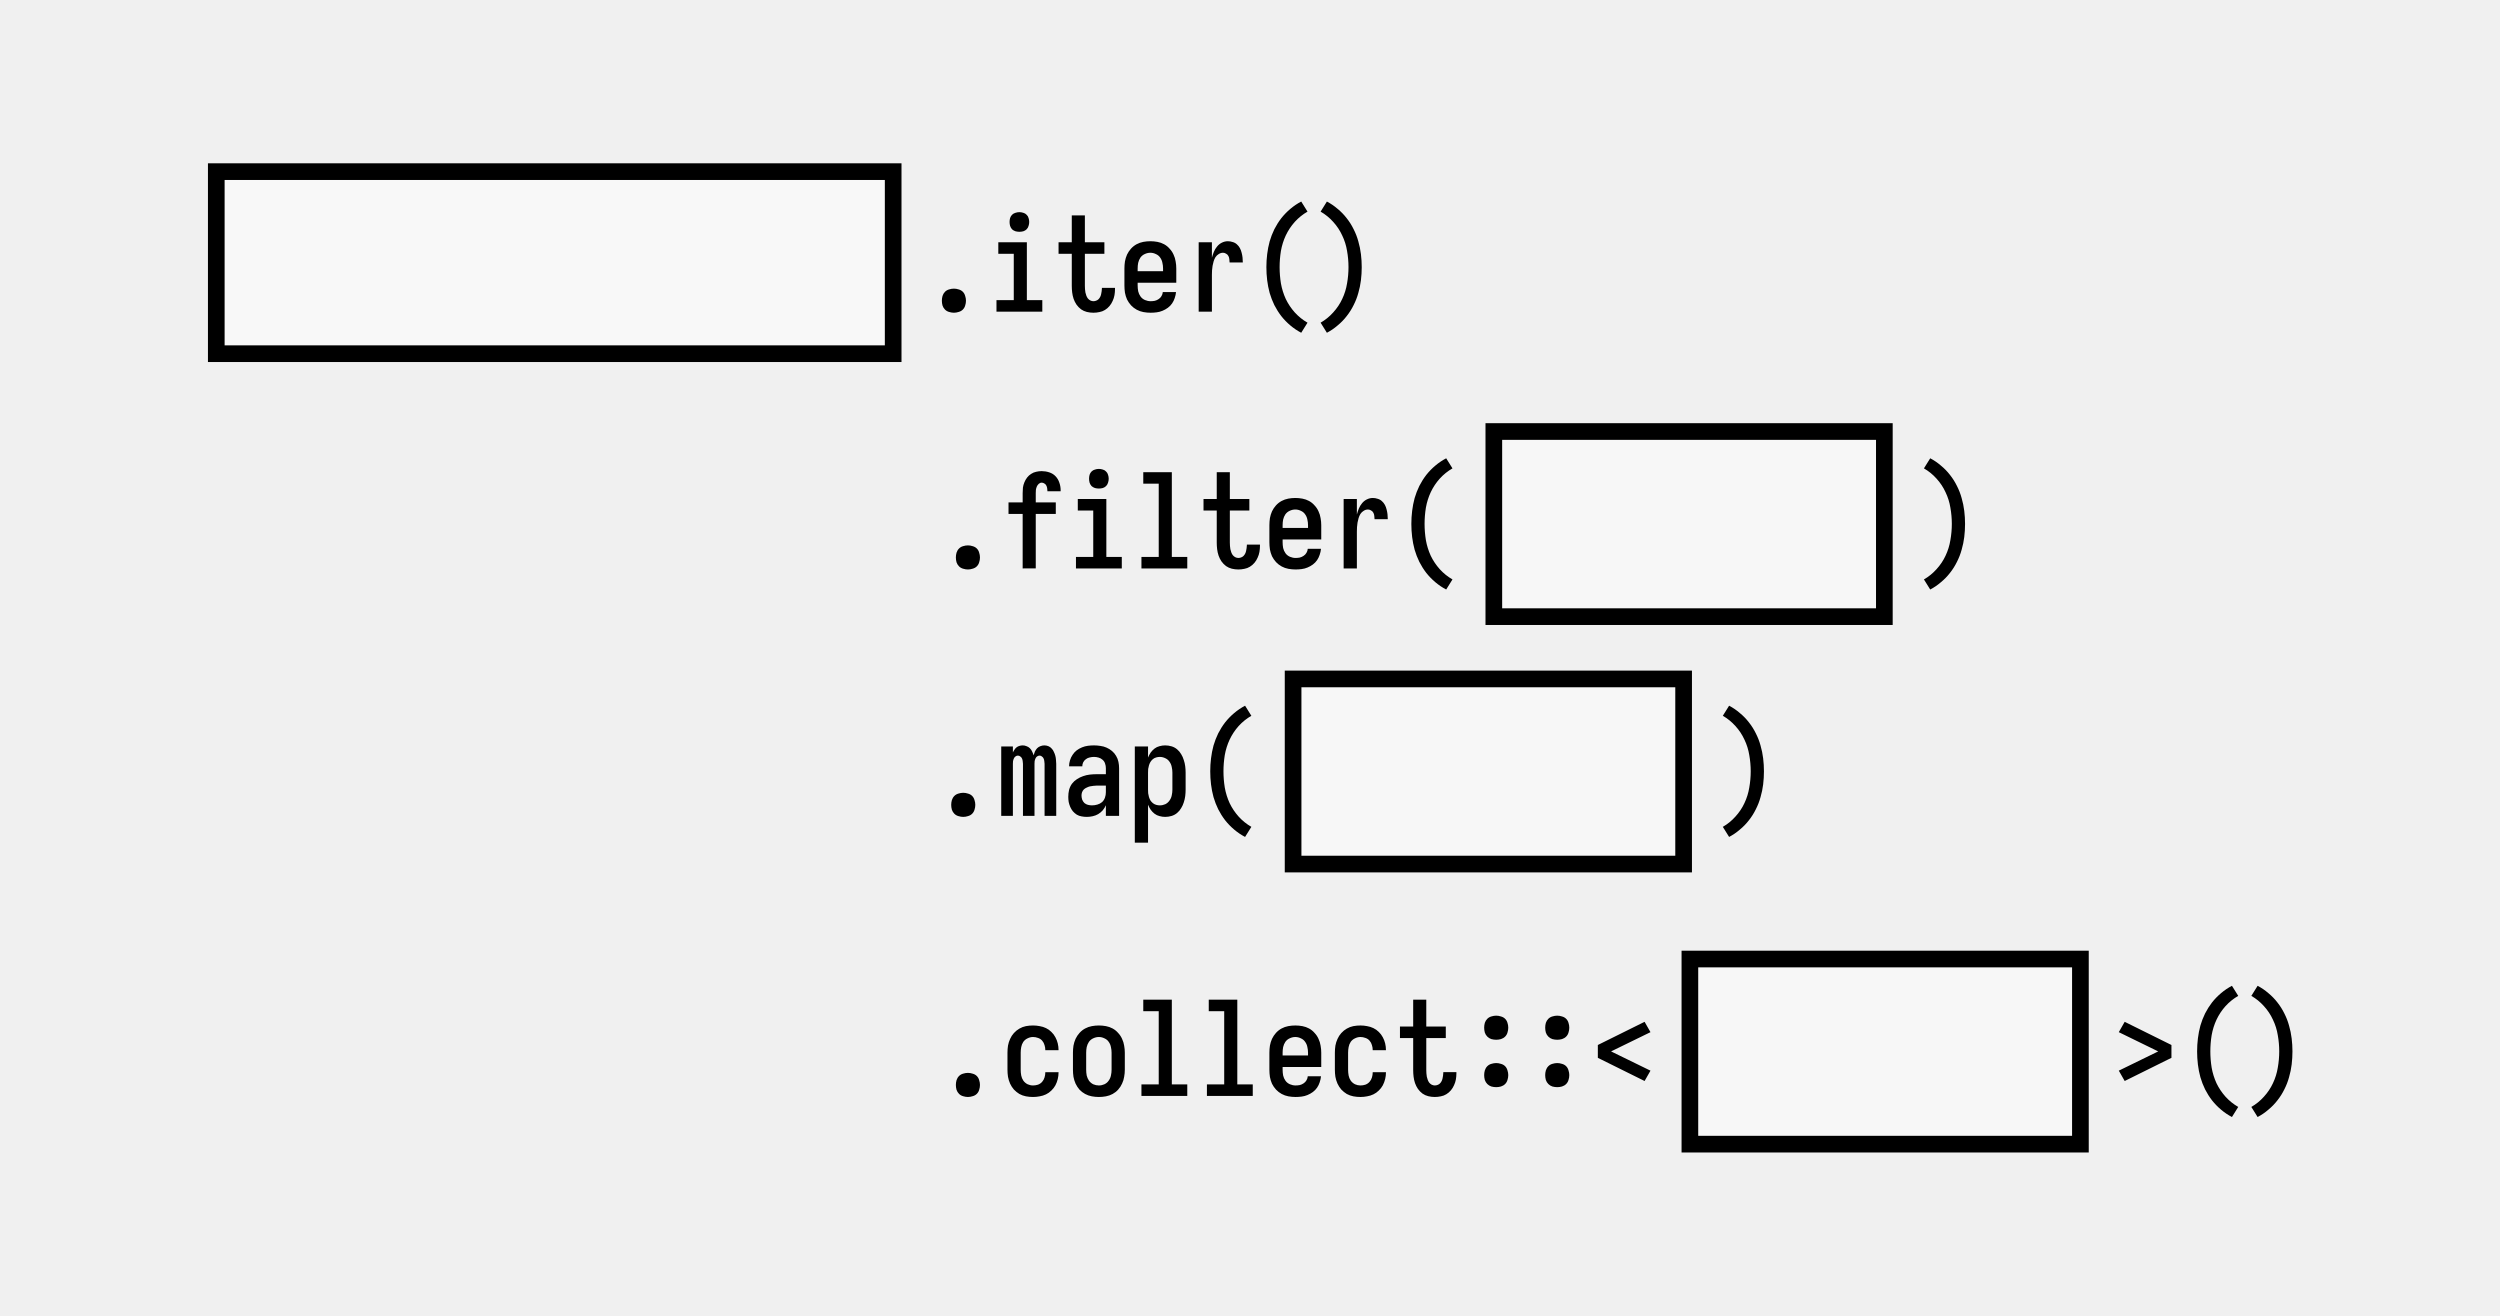
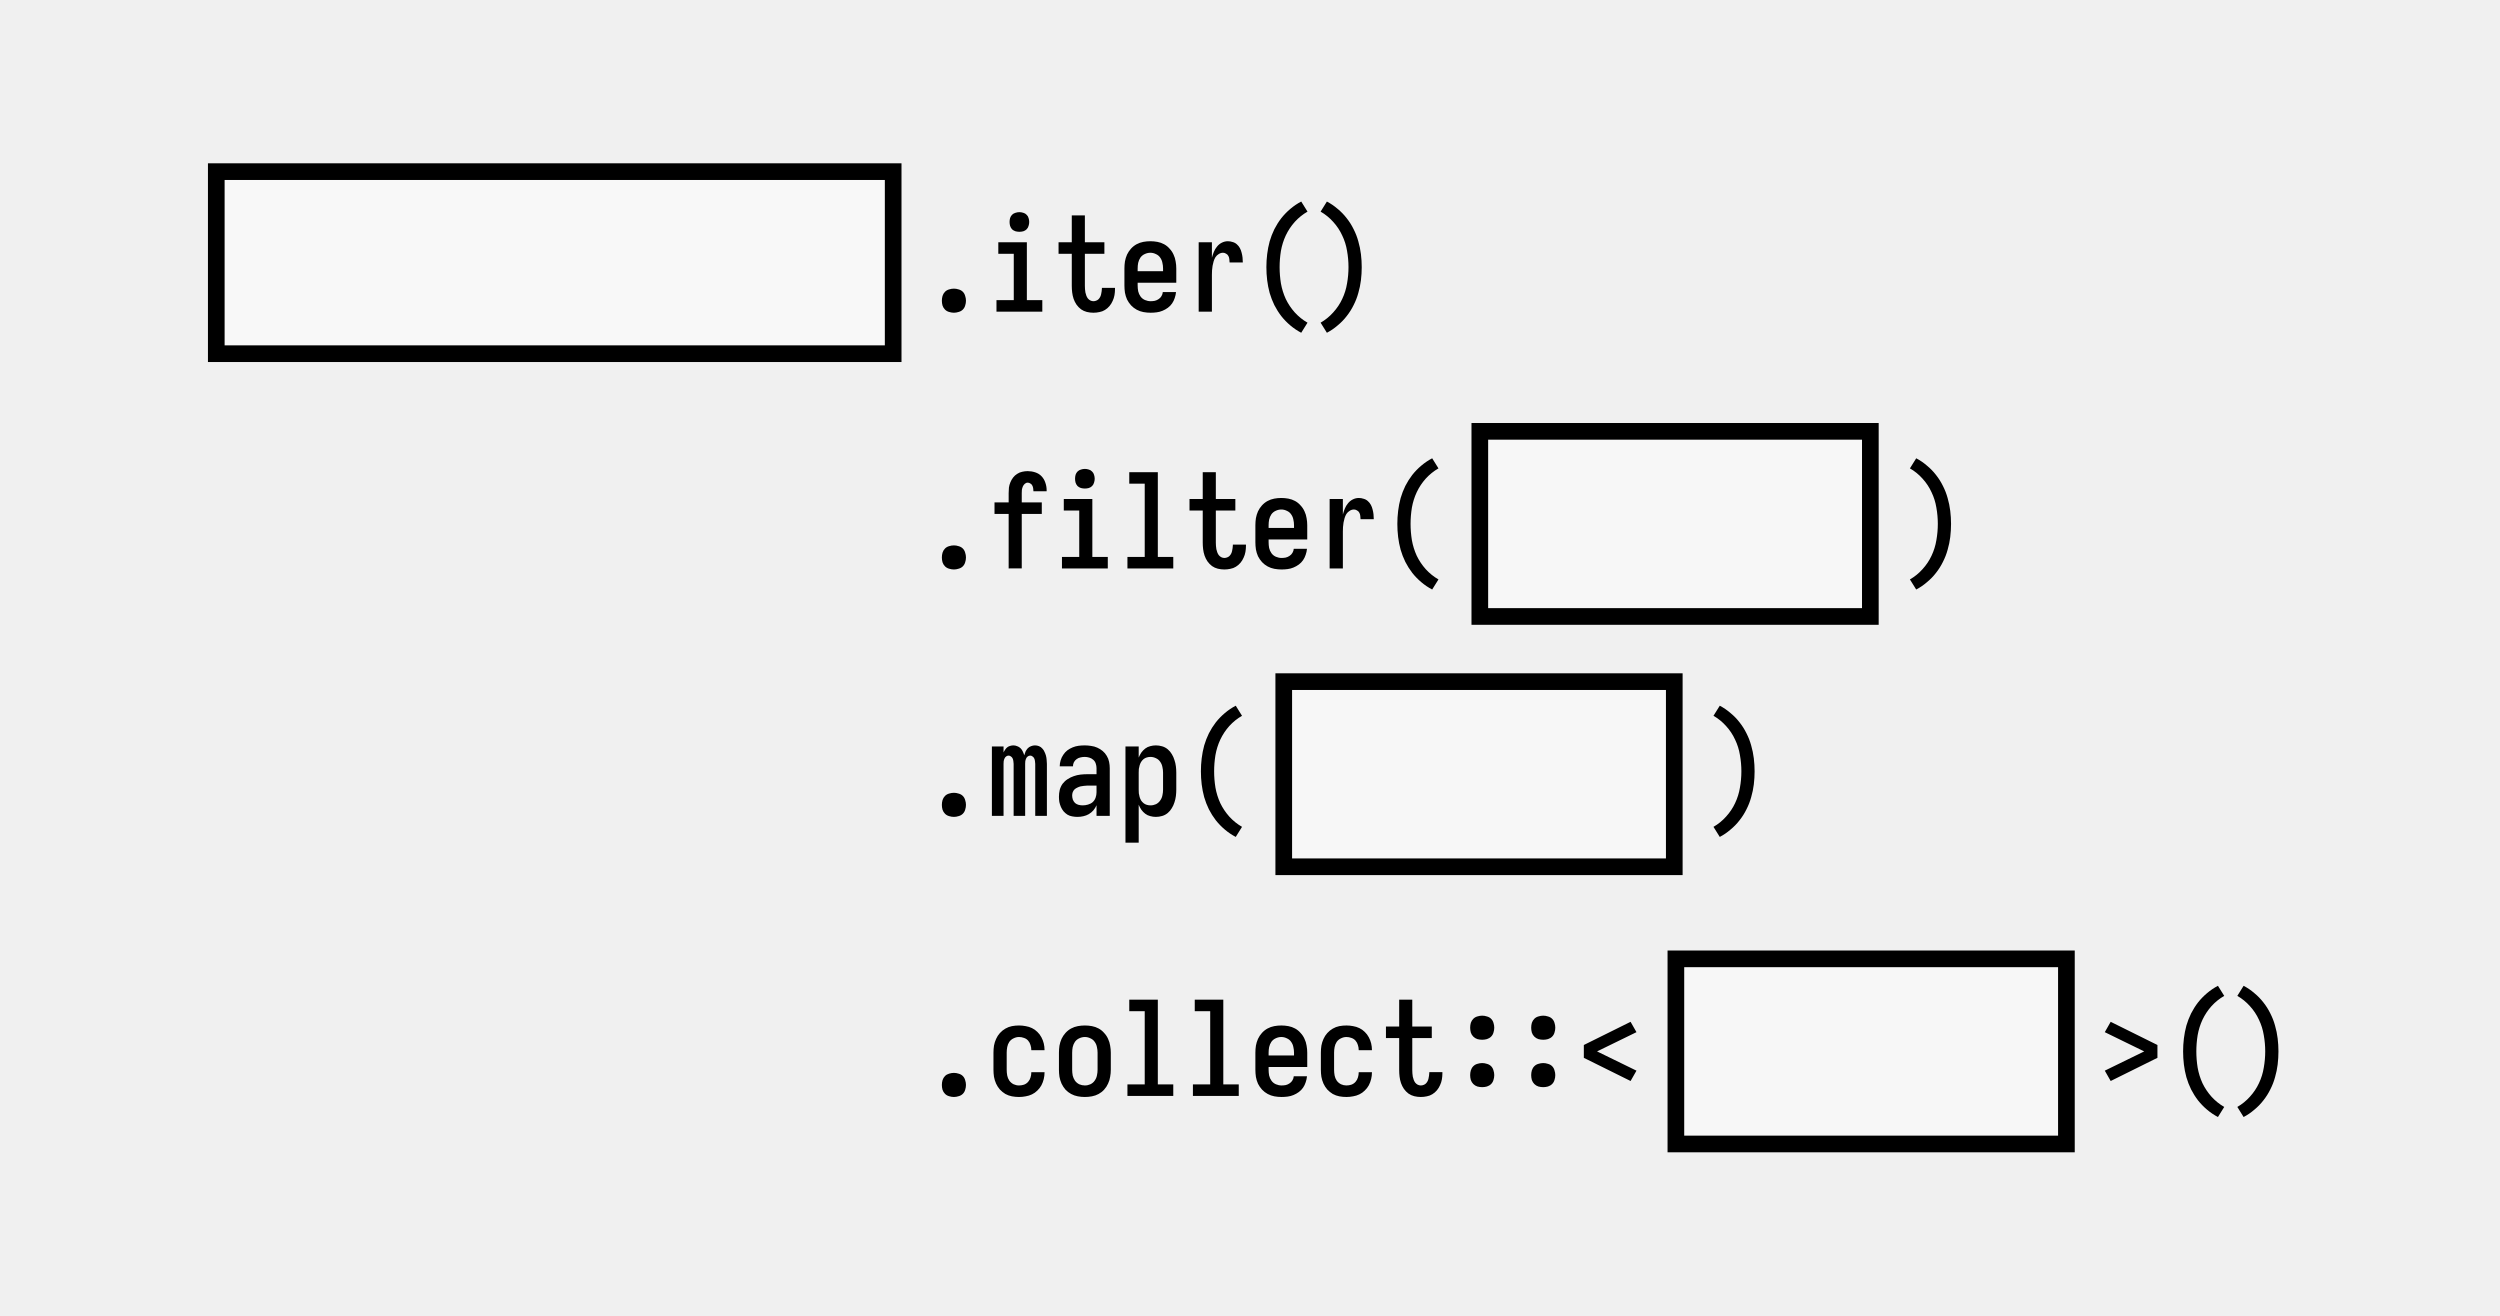
<svg xmlns="http://www.w3.org/2000/svg" viewBox="0 0 900 473.684">
  <path fill="#fff" fill-opacity=".501" stroke="#000" stroke-linecap="square" stroke-miterlimit="1000" stroke-width="6" d="M77.86 61.79h243.68v65.541H77.86z" paint-order="fill markers stroke" />
  <path d="M548.764 216.678q-.848 0-1.744-.283-.849-.235-1.462-.848t-.895-1.462q-.236-.849-.236-1.744 0-.849.236-1.698.282-.895.895-1.508t1.462-.849q.896-.283 1.744-.283.849 0 1.698.283.895.236 1.508.849t.849 1.508q.283.85.283 1.698 0 .895-.283 1.744-.236.849-.849 1.462t-1.508.848q-.85.283-1.698.283zm15.323-.377v-4.149h6.223v-16.69h-5.563v-4.148h10.277v20.838h5.564v4.149zm8.25-28.759q-.707 0-1.414-.189-.707-.235-1.226-.707-.472-.518-.707-1.226-.189-.707-.189-1.414t.189-1.414q.236-.708.707-1.179.519-.519 1.226-.707.707-.236 1.414-.236t1.414.236q.708.188 1.18.707.518.471.706 1.179.236.707.236 1.414t-.236 1.414q-.188.708-.707 1.226-.471.472-1.179.707-.707.189-1.414.189zm26.637 29.136q-1.178 0-2.357-.283-1.131-.283-2.074-.943-.943-.707-1.65-1.697-.66-.99-1.038-2.074-.377-1.132-.518-2.31-.142-1.18-.142-2.358v-11.55h-4.761v-4.15h4.761v-9.664h4.715v9.665h7.025v4.148h-7.025v11.551q0 .566.047 1.179.047.566.142 1.179.14.565.33 1.131.188.519.518.99.377.472.896.754.566.283 1.131.283.519 0 .99-.188.52-.189.85-.519.376-.377.612-.849.236-.471.33-.942.141-.519.189-1.038.094-.518.094-1.037v-.236h4.714v.472q0 1.084-.188 2.169-.189 1.084-.66 2.074-.424.99-1.132 1.839-.707.848-1.65 1.414-.896.566-1.98.754-1.084.236-2.169.236zm20.603 0q-1.273 0-2.593-.236-1.273-.235-2.404-.848-1.132-.613-2.028-1.556-.895-.99-1.461-2.122-.519-1.178-.754-2.451-.19-1.32-.19-2.593v-6.13q0-1.272.19-2.545.235-1.273.754-2.452.566-1.178 1.414-2.121.896-.99 2.027-1.603 1.132-.613 2.405-.849t2.546-.236q1.273 0 2.546.236t2.404.849q1.132.613 1.98 1.603.896.943 1.415 2.121.565 1.179.754 2.452.236 1.273.236 2.546v5.139H614.91v.99q0 1.037.188 2.074.236 1.037.849 1.886t1.603 1.273q.99.424 2.027.424.754 0 1.509-.141.754-.189 1.367-.613.66-.424 1.037-1.084.425-.708.472-1.462h4.761q-.094 1.084-.471 2.169-.33 1.037-.943 1.933-.613.896-1.509 1.556-.895.66-1.933 1.084-.99.424-2.121.566-1.085.141-2.169.141zm-4.667-14.945h9.146v-.99q0-1.037-.236-2.027-.188-1.038-.801-1.886-.566-.849-1.556-1.273-.943-.472-1.98-.472t-2.027.472q-.943.424-1.556 1.273-.566.848-.802 1.886-.188.99-.188 2.027zm21.97 14.568v-24.987h4.761v5.563q.283-1.084.707-2.122.425-1.037 1.132-1.886.707-.895 1.744-1.414 1.038-.519 2.17-.519.848 0 1.696.283.896.236 1.556.849.66.566 1.084 1.367.425.802.613 1.65.236.849.33 1.745.095.848.095 1.744h-4.762q0-.613-.094-1.179-.047-.612-.33-1.131-.283-.566-.849-.849-.519-.33-1.084-.33-.849 0-1.556.472-.707.424-1.179 1.131-.424.707-.66 1.509-.235.801-.377 1.603-.142.801-.189 1.65-.047.802-.047 1.603v13.248zm36.915 7.59q-2.075-1.084-3.913-2.64-1.792-1.508-3.253-3.347-1.415-1.839-2.5-3.96-1.036-2.122-1.696-4.385-.613-2.263-.896-4.573-.283-2.357-.283-4.715 0-2.357.283-4.667.283-2.357.896-4.62.66-2.263 1.697-4.385 1.084-2.121 2.499-3.96 1.461-1.839 3.253-3.348 1.838-1.555 3.913-2.64l2.263 3.63q-2.546 1.462-4.573 3.678-1.98 2.216-3.254 4.903-1.225 2.64-1.744 5.563-.471 2.923-.471 5.846t.471 5.846q.519 2.923 1.744 5.61 1.273 2.641 3.254 4.857 2.027 2.216 4.573 3.677zm9.24 0-2.263-3.63q2.546-1.461 4.526-3.677 2.027-2.216 3.253-4.856 1.273-2.688 1.745-5.61.518-2.924.518-5.847 0-2.923-.518-5.846-.472-2.923-1.745-5.563-1.226-2.687-3.253-4.903-1.98-2.216-4.526-3.677l2.263-3.63q2.075 1.084 3.866 2.64 1.839 1.508 3.253 3.347 1.462 1.839 2.499 3.96 1.084 2.122 1.697 4.385.66 2.263.943 4.62.283 2.31.283 4.667 0 2.358-.283 4.715-.283 2.31-.943 4.573-.613 2.263-1.697 4.385-1.037 2.121-2.499 3.96-1.414 1.839-3.253 3.347-1.791 1.556-3.866 2.64z" aria-label=".iter()" font-family="Iosevka" font-size="10.583" font-weight="600" style="line-height:1.25;-inkscape-font-specification:&quot;Iosevka, Semi-Bold&quot;" transform="translate(-205.355 -104.095)" />
-   <path d="M553.806 309.108q-.849 0-1.745-.283-.848-.236-1.461-.848-.613-.613-.896-1.462-.236-.849-.236-1.744 0-.849.236-1.698.283-.895.896-1.508t1.461-.849q.896-.283 1.745-.283.849 0 1.697.283.896.236 1.509.849.613.613.848 1.508.283.849.283 1.698 0 .895-.283 1.744-.235.849-.848 1.462-.613.612-1.509.848-.848.283-1.697.283zm19.707-.377v-19.613h-5.092v-4.149h5.092v-3.347q0-.99.094-1.98.142-.99.519-1.886.377-.943.99-1.745.613-.801 1.461-1.32.849-.565 1.792-.754.99-.236 1.98-.236 1.367 0 2.687.424 1.367.425 2.31 1.415.943.99 1.368 2.31.471 1.32.471 2.687v.424h-4.762v-.188q0-.472-.094-.99-.094-.52-.33-.943-.236-.472-.707-.708-.424-.282-.943-.282-.566 0-1.037.424-.472.424-.707.99-.236.565-.33 1.178-.048.566-.048 1.179v3.347h7.214v4.15h-7.214v19.612zm19.188 0v-4.15h6.223v-16.689h-5.563v-4.149h10.278v20.839h5.563v4.149zm8.25-28.76q-.707 0-1.414-.188-.707-.235-1.226-.707-.471-.519-.707-1.226-.188-.707-.188-1.414t.188-1.414q.236-.708.707-1.18.519-.518 1.226-.706.707-.236 1.415-.236.707 0 1.414.236.707.188 1.179.707.518.471.707 1.179.236.707.236 1.414t-.236 1.414q-.189.707-.707 1.226-.472.471-1.179.707-.707.189-1.414.189zm15.323 28.76v-4.15h6.223v-26.354h-5.563v-4.149h10.278v30.504h5.563v4.149zm34.888.377q-1.179 0-2.358-.283-1.131-.283-2.074-.943-.943-.707-1.65-1.697-.66-.99-1.037-2.074-.378-1.132-.519-2.31-.142-1.18-.142-2.358v-11.55h-4.761v-4.15h4.761v-9.664h4.715v9.665h7.025v4.148h-7.025v11.551q0 .566.047 1.179.047.566.141 1.178.142.566.33 1.132.189.519.52.99.376.471.895.754.566.283 1.131.283.52 0 .99-.188.52-.189.85-.519.376-.377.612-.849.236-.471.33-.942.141-.519.189-1.038.094-.518.094-1.037v-.235h4.715v.471q0 1.084-.189 2.169-.188 1.084-.66 2.074-.424.99-1.131 1.839-.708.848-1.65 1.414-.896.566-1.98.754-1.085.236-2.17.236zm20.602 0q-1.272 0-2.593-.236-1.273-.235-2.404-.848-1.132-.613-2.027-1.556-.896-.99-1.462-2.122-.518-1.178-.754-2.451-.189-1.32-.189-2.593v-6.13q0-1.272.189-2.545.235-1.273.754-2.452.566-1.178 1.415-2.121.895-.99 2.027-1.603 1.131-.613 2.404-.849 1.273-.235 2.546-.235t2.546.235q1.273.236 2.404.849 1.132.613 1.98 1.603.896.943 1.415 2.121.566 1.179.754 2.452.236 1.273.236 2.546v5.139h-13.908v.99q0 1.037.188 2.074.236 1.037.849 1.886t1.603 1.273q.99.424 2.027.424.755 0 1.509-.142.754-.188 1.367-.613.66-.424 1.037-1.084.424-.707.472-1.461h4.762q-.095 1.084-.472 2.168-.33 1.038-.943 1.933-.613.896-1.508 1.556-.896.66-1.933 1.084-.99.425-2.122.566-1.084.142-2.169.142zm-4.667-14.945h9.146v-.99q0-1.038-.235-2.028-.189-1.037-.802-1.885-.566-.849-1.556-1.273-.943-.472-1.98-.472t-2.027.472q-.943.424-1.556 1.273-.566.848-.801 1.885-.189.99-.189 2.028zm21.97 14.568v-24.987h4.762v5.563q.282-1.085.707-2.122.424-1.037 1.131-1.886.707-.895 1.745-1.414 1.037-.519 2.168-.519.849 0 1.698.283.895.236 1.555.849.66.566 1.085 1.367.424.802.613 1.65.235.849.33 1.745.094.848.094 1.744h-4.761q0-.613-.095-1.179-.047-.613-.33-1.131-.283-.566-.849-.849-.518-.33-1.084-.33-.849 0-1.556.472-.707.424-1.178 1.131-.425.707-.66 1.509-.236.801-.378 1.603-.141.801-.188 1.65-.047.801-.047 1.603v13.248zm36.915 7.59q-2.074-1.084-3.913-2.64-1.792-1.508-3.253-3.347-1.415-1.839-2.499-3.96-1.037-2.122-1.697-4.385-.613-2.263-.896-4.573-.283-2.357-.283-4.715 0-2.357.283-4.667.283-2.358.896-4.62.66-2.263 1.697-4.385 1.084-2.122 2.499-3.96 1.461-1.839 3.253-3.348 1.839-1.555 3.913-2.64l2.263 3.63q-2.546 1.462-4.573 3.678-1.98 2.216-3.253 4.903-1.226 2.64-1.745 5.563-.471 2.923-.471 5.846t.471 5.846q.519 2.923 1.745 5.61 1.273 2.64 3.253 4.857 2.027 2.216 4.573 3.677zm174.25 0-2.263-3.63q2.546-1.461 4.527-3.677 2.027-2.216 3.253-4.856 1.273-2.688 1.744-5.61.519-2.924.519-5.847 0-2.923-.519-5.846-.471-2.923-1.744-5.563-1.226-2.687-3.253-4.903-1.98-2.216-4.527-3.678l2.264-3.63q2.074 1.085 3.865 2.64 1.84 1.509 3.254 3.348 1.461 1.838 2.498 3.96 1.085 2.122 1.697 4.384.66 2.263.943 4.62.283 2.311.283 4.668 0 2.358-.283 4.715-.282 2.31-.942 4.573-.613 2.263-1.698 4.385-1.037 2.121-2.498 3.96-1.415 1.839-3.254 3.347-1.791 1.556-3.865 2.64z" aria-label=".filter( )" font-family="Iosevka" font-size="10.583" font-weight="600" style="line-height:1.25;-inkscape-font-specification:&quot;Iosevka, Semi-Bold&quot;" transform="translate(-205.355 -104.095)" />
-   <path d="M552.125 398.177q-.848 0-1.744-.283-.849-.236-1.461-.849-.613-.613-.896-1.461-.236-.849-.236-1.745 0-.848.236-1.697.283-.896.896-1.509.612-.613 1.461-.848.896-.283 1.744-.283.85 0 1.698.283.895.235 1.508.848t.849 1.509q.283.849.283 1.697 0 .896-.283 1.745-.236.848-.849 1.461-.613.613-1.508.849-.849.283-1.698.283zm13.673-.378v-24.987h4.196v2.169q.235-.519.565-.99.33-.519.755-.849.471-.377 1.037-.519.566-.188 1.179-.188.707 0 1.367.283.707.236 1.226.754.518.519.801 1.179.33.66.519 1.367.188-.707.471-1.367.33-.66.802-1.179.518-.518 1.178-.754.707-.283 1.415-.283.754 0 1.461.283.707.283 1.179.849.518.518.801 1.225.33.66.519 1.368.188.707.236 1.461.094.707.094 1.462v18.716h-4.196v-18.716q0-.472-.094-.943-.047-.519-.236-.943-.189-.472-.613-.755-.377-.33-.849-.33-.518 0-.943.33-.377.283-.565.755-.189.424-.283.943-.047.471-.047.943v18.716h-4.15v-18.716q0-.472-.093-.943-.047-.519-.236-.943-.189-.472-.613-.755-.377-.33-.896-.33-.471 0-.896.33-.377.283-.565.755-.189.424-.283.943-.047.471-.047.943v18.716zm30.786.378q-.943 0-1.886-.189-.896-.141-1.697-.613-.802-.518-1.415-1.225-.565-.708-.943-1.556-.377-.896-.565-1.792-.142-.943-.142-1.838 0-1.273.283-2.5.33-1.225 1.037-2.215.755-.99 1.792-1.65 1.084-.707 2.216-1.085 1.178-.424 2.404-.565 1.273-.142 2.499-.142h3.3v-2.169q0-.848-.283-1.65-.235-.801-.896-1.367-.612-.566-1.461-.801-.802-.236-1.603-.236-.801 0-1.556.188-.754.142-1.367.613-.613.424-.99 1.132-.33.707-.33 1.461h-4.762q0-1.084.33-2.168.33-1.085.943-1.98.613-.944 1.462-1.604.895-.66 1.933-1.084 1.037-.424 2.121-.566 1.085-.141 2.216-.141 1.132 0 2.263.188 1.179.142 2.216.613 1.084.471 1.98 1.226.896.754 1.462 1.744.612.99.848 2.169.236 1.131.236 2.263v17.161h-4.762v-3.819q-.424.99-1.131 1.839-.708.801-1.65 1.367-.896.519-1.98.754-1.038.236-2.122.236zm1.886-4.15q.99 0 1.933-.282.99-.283 1.697-.896.707-.66 1.037-1.603.33-.943.33-1.933v-2.404h-3.3q-.613 0-1.226.094-.613.047-1.226.189-.565.141-1.131.424-.566.236-1.037.66-.425.424-.66 1.037-.189.566-.189 1.18 0 .706.236 1.46.283.708.801 1.226.566.472 1.273.66.754.189 1.462.189zm15.416 13.437v-34.652h4.762v4.008q.377-.943.943-1.792.613-.849 1.414-1.461.802-.613 1.792-.85.99-.282 2.027-.282 1.132 0 2.263.33 1.132.33 2.027 1.085.896.754 1.462 1.744.613.99.943 2.121.377 1.085.518 2.263.142 1.132.142 2.263v6.13q0 1.13-.142 2.31-.141 1.131-.518 2.263-.33 1.084-.943 2.074-.566.99-1.462 1.744-.895.755-2.027 1.085-1.131.33-2.263.33-1.037 0-2.027-.283-.99-.236-1.792-.849-.801-.613-1.414-1.461-.566-.849-.943-1.792v13.673zm9.005-13.436q1.037 0 1.98-.424.943-.472 1.509-1.32.613-.849.801-1.839.236-1.037.236-2.074v-6.13q0-1.037-.236-2.027-.188-1.037-.801-1.886-.566-.848-1.509-1.272-.943-.472-1.98-.472-.66 0-1.32.189-.66.188-1.179.612-.518.425-.895 1.038-.33.565-.519 1.225-.188.613-.283 1.273-.047.66-.047 1.32v6.13q0 .66.047 1.32.095.66.283 1.32.188.612.519 1.225.377.566.895.99.519.425 1.179.613.66.189 1.32.189zm30.692 11.362q-2.074-1.084-3.913-2.64-1.792-1.509-3.253-3.348-1.415-1.838-2.499-3.96-1.037-2.121-1.697-4.384-.613-2.263-.896-4.574-.283-2.357-.283-4.714t.283-4.668q.283-2.357.896-4.62.66-2.263 1.697-4.384 1.084-2.122 2.499-3.96 1.461-1.84 3.253-3.348 1.839-1.556 3.913-2.64l2.263 3.63q-2.546 1.462-4.573 3.677-1.98 2.216-3.253 4.904-1.226 2.64-1.745 5.563-.471 2.923-.471 5.846t.471 5.846q.519 2.923 1.745 5.61 1.273 2.64 3.253 4.856 2.027 2.216 4.573 3.678zm174.25 0-2.263-3.63q2.546-1.462 4.526-3.678 2.028-2.215 3.254-4.856 1.272-2.687 1.744-5.61.519-2.923.519-5.846t-.52-5.846q-.47-2.923-1.743-5.563-1.226-2.688-3.254-4.904-1.98-2.215-4.526-3.677l2.263-3.63q2.075 1.084 3.866 2.64 1.84 1.509 3.254 3.347 1.461 1.84 2.498 3.96 1.085 2.122 1.697 4.385.66 2.263.943 4.62.283 2.31.283 4.668 0 2.357-.283 4.714-.282 2.31-.943 4.574-.612 2.263-1.697 4.384-1.037 2.122-2.498 3.96-1.415 1.84-3.254 3.348-1.791 1.556-3.866 2.64z" aria-label=".map( )" font-family="Iosevka" font-size="10.583" font-weight="600" style="line-height:1.25;-inkscape-font-specification:&quot;Iosevka, Semi-Bold&quot;" transform="translate(-205.355 -104.095)" />
-   <path fill="#fff" fill-opacity=".498" stroke="#000" stroke-linecap="square" stroke-miterlimit="1000" stroke-width="6" d="M537.778 155.348h140.588v66.645H537.778z" paint-order="fill markers stroke" />
-   <path d="M553.806 499.01q-.849 0-1.745-.284-.848-.235-1.461-.848-.613-.613-.896-1.462-.236-.849-.236-1.744 0-.849.236-1.698.283-.895.896-1.508t1.461-.849q.896-.283 1.745-.283.849 0 1.697.283.896.236 1.509.849.613.613.848 1.508.283.849.283 1.698 0 .895-.283 1.744-.235.849-.848 1.462-.613.612-1.509.848-.848.283-1.697.283zm23.431 0q-1.273 0-2.546-.237-1.225-.235-2.357-.848-1.084-.66-1.98-1.603-.849-.99-1.367-2.122-.519-1.178-.755-2.451-.188-1.273-.188-2.546v-6.13q0-1.272.188-2.545.236-1.273.755-2.404.518-1.18 1.367-2.122.896-.99 1.98-1.603 1.132-.66 2.357-.896 1.273-.235 2.546-.235 1.226 0 2.405.235 1.178.189 2.263.707 1.084.519 1.933 1.368.896.848 1.461 1.933.566 1.037.849 2.215.283 1.18.283 2.358v.094h-4.762v-.047q0-.943-.283-1.792-.236-.895-.848-1.603-.613-.707-1.51-.99-.848-.33-1.79-.33-.99 0-1.934.472-.943.424-1.555 1.273-.566.848-.755 1.886-.188.99-.188 2.027v6.129q0 1.037.188 2.074.189.99.755 1.839.612.849 1.555 1.32.943.424 1.933.424.943 0 1.792-.283.896-.33 1.509-1.037.612-.707.848-1.556.283-.896.283-1.839v-.047h4.762v.095q0 1.178-.283 2.357-.283 1.179-.849 2.263-.565 1.037-1.461 1.886-.849.848-1.933 1.367-1.085.519-2.263.707-1.179.236-2.405.236zm23.715 0q-1.273 0-2.546-.237-1.273-.235-2.405-.848-1.131-.613-2.027-1.556-.849-.99-1.414-2.169-.519-1.178-.755-2.451-.188-1.273-.188-2.546v-6.13q0-1.272.188-2.545.236-1.273.755-2.452.565-1.178 1.414-2.121.896-.99 2.027-1.603 1.132-.613 2.405-.849 1.273-.235 2.546-.235t2.545.235q1.273.236 2.405.849 1.131.613 1.98 1.603.896.943 1.414 2.121.566 1.179.755 2.452.236 1.273.236 2.546v6.129q0 1.273-.236 2.546-.189 1.273-.755 2.451-.518 1.179-1.414 2.169-.849.943-1.98 1.556-1.132.613-2.405.848-1.272.236-2.545.236zm0-4.15q1.037 0 1.98-.424.99-.471 1.556-1.32.612-.849.801-1.839.236-1.037.236-2.074v-6.129q0-1.037-.236-2.027-.189-1.037-.801-1.886-.566-.849-1.556-1.273-.943-.472-1.98-.472-1.038 0-2.028.472-.943.424-1.555 1.273-.566.849-.802 1.886-.189.99-.189 2.027v6.129q0 1.037.189 2.074.236.99.802 1.84.612.848 1.555 1.32.99.423 2.028.423zm15.322 3.772v-4.149h6.223V468.13h-5.563v-4.15h10.278v30.504h5.563v4.149zm23.573 0v-4.149h6.223V468.13h-5.563v-4.15h10.278v30.504h5.563v4.149zm31.917.377q-1.272 0-2.593-.235-1.273-.236-2.404-.849-1.132-.613-2.027-1.556-.896-.99-1.462-2.121-.518-1.18-.754-2.452-.189-1.32-.189-2.593v-6.129q0-1.273.189-2.546.235-1.273.754-2.451.566-1.18 1.415-2.122.895-.99 2.027-1.603 1.131-.613 2.404-.849 1.273-.235 2.546-.235t2.546.235q1.273.236 2.404.849 1.132.613 1.98 1.603.896.943 1.415 2.122.566 1.178.754 2.451.236 1.273.236 2.546v5.139h-13.908v.99q0 1.037.188 2.074.236 1.038.849 1.886.613.849 1.603 1.273.99.424 2.027.424.755 0 1.509-.141.754-.188 1.367-.613.66-.424 1.037-1.084.424-.707.472-1.462h4.762q-.095 1.085-.472 2.169-.33 1.037-.943 1.933-.613.896-1.508 1.556-.896.66-1.933 1.084-.99.424-2.122.566-1.084.141-2.169.141zm-4.667-14.945h9.146v-.99q0-1.037-.235-2.027-.189-1.038-.802-1.886-.566-.849-1.556-1.273-.943-.472-1.98-.472t-2.027.472q-.943.424-1.556 1.273-.566.848-.801 1.886-.189.99-.189 2.027zm28.005 14.945q-1.273 0-2.546-.235-1.226-.236-2.358-.849-1.084-.66-1.98-1.603-.848-.99-1.367-2.122-.519-1.178-.754-2.451-.189-1.273-.189-2.546v-6.129q0-1.273.189-2.546.235-1.273.754-2.404.519-1.179 1.367-2.122.896-.99 1.98-1.603 1.132-.66 2.358-.896 1.273-.235 2.546-.235 1.225 0 2.404.235 1.179.189 2.263.708 1.084.518 1.933 1.367.896.848 1.461 1.933.566 1.037.85 2.216.282 1.178.282 2.357v.094h-4.762v-.047q0-.943-.283-1.791-.235-.896-.848-1.603-.613-.708-1.509-.99-.849-.33-1.791-.33-.99 0-1.933.47-.943.425-1.556 1.274-.566.848-.755 1.886-.188.99-.188 2.027v6.129q0 1.037.188 2.074.189.99.755 1.84.613.848 1.556 1.32.942.423 1.933.423.942 0 1.791-.283.896-.33 1.509-1.037.613-.707.848-1.556.283-.895.283-1.838v-.048h4.762v.095q0 1.178-.283 2.357-.283 1.179-.849 2.263-.565 1.037-1.461 1.886-.849.849-1.933 1.367-1.084.519-2.263.707-1.179.236-2.404.236zm26.778 0q-1.178 0-2.357-.283-1.131-.283-2.074-.943-.943-.707-1.65-1.697-.66-.99-1.038-2.074-.377-1.132-.518-2.31-.142-1.179-.142-2.358v-11.55h-4.762v-4.15h4.762v-9.664h4.715v9.665h7.024v4.149h-7.024v11.55q0 .566.047 1.179.047.566.141 1.179.142.565.33 1.131.189.519.52.99.376.472.895.755.566.282 1.131.282.519 0 .99-.188.52-.188.85-.519.376-.377.612-.848.236-.472.33-.943.142-.519.189-1.037.094-.519.094-1.038v-.235h4.715v.471q0 1.084-.189 2.169-.188 1.084-.66 2.074-.424.99-1.131 1.839-.708.849-1.65 1.414-.896.566-1.98.755-1.085.235-2.17.235zm22.112-20.603q-.849 0-1.745-.235-.848-.283-1.461-.896-.613-.613-.896-1.461-.236-.896-.236-1.745 0-.896.236-1.744.283-.849.896-1.462t1.461-.848q.896-.283 1.745-.283.848 0 1.697.283.896.235 1.509.848.612.613.848 1.462.283.848.283 1.744 0 .849-.283 1.745-.235.848-.848 1.461-.613.613-1.51.896-.848.235-1.696.235zm0 17.067q-.849 0-1.745-.235-.848-.283-1.461-.896-.613-.613-.896-1.462-.236-.848-.236-1.744 0-.849.236-1.697.283-.896.896-1.509.613-.613 1.461-.849.896-.282 1.745-.282.848 0 1.697.282.896.236 1.509.849.612.613.848 1.509.283.848.283 1.697 0 .896-.283 1.744-.235.849-.848 1.462t-1.51.896q-.848.235-1.696.235zm21.97-17.066q-.85 0-1.745-.236-.848-.283-1.461-.896-.613-.613-.896-1.461-.236-.896-.236-1.745 0-.896.236-1.744.283-.849.896-1.462t1.461-.848q.896-.283 1.745-.283.848 0 1.697.283.896.235 1.508.848.613.613.85 1.462.282.848.282 1.744 0 .849-.283 1.745-.236.848-.849 1.461-.612.613-1.508.896-.849.235-1.697.235zm0 17.066q-.85 0-1.745-.235-.848-.283-1.461-.896-.613-.613-.896-1.462-.236-.848-.236-1.744 0-.849.236-1.697.283-.896.896-1.509.613-.613 1.461-.849.896-.282 1.745-.282.848 0 1.697.282.896.236 1.508.849.613.613.85 1.509.282.848.282 1.697 0 .896-.283 1.744-.236.849-.849 1.462-.612.613-1.508.896-.849.235-1.697.235zm31.446-2.216-16.831-8.344v-4.62l16.83-8.345 2.122 3.724-14.19 6.93 14.19 6.93zm172.836 0-2.122-3.724 14.191-6.93-14.19-6.93 2.12-3.725 16.832 8.344v4.62zm38.612 12.966q-2.074-1.085-3.913-2.64-1.791-1.51-3.253-3.348-1.414-1.839-2.499-3.96-1.037-2.122-1.697-4.385-.613-2.263-.896-4.573-.283-2.357-.283-4.715 0-2.357.283-4.667.283-2.357.896-4.62.66-2.263 1.697-4.385 1.085-2.121 2.5-3.96 1.46-1.839 3.252-3.347 1.839-1.556 3.913-2.64l2.263 3.63q-2.546 1.461-4.573 3.677-1.98 2.216-3.253 4.903-1.226 2.64-1.744 5.563-.472 2.923-.472 5.846 0 2.924.472 5.847.518 2.923 1.744 5.61 1.273 2.64 3.253 4.856 2.027 2.216 4.573 3.677zm9.24 0-2.262-3.63q2.546-1.462 4.526-3.678 2.027-2.216 3.253-4.856 1.273-2.687 1.744-5.61.519-2.923.519-5.847 0-2.923-.519-5.846-.471-2.923-1.744-5.563-1.226-2.687-3.253-4.903-1.98-2.216-4.526-3.677l2.263-3.63q2.074 1.084 3.866 2.64 1.838 1.508 3.253 3.347 1.461 1.839 2.499 3.96 1.084 2.122 1.697 4.385.66 2.263.943 4.62.283 2.31.283 4.667 0 2.358-.283 4.715-.283 2.31-.943 4.573-.613 2.263-1.697 4.385-1.038 2.121-2.5 3.96-1.414 1.839-3.252 3.347-1.792 1.556-3.866 2.64z" aria-label=".collect::&lt; &gt;()" font-family="Iosevka" font-size="10.583" font-weight="600" style="line-height:1.25;-inkscape-font-specification:&quot;Iosevka, Semi-Bold&quot;" transform="translate(-205.355 -104.095)" />
-   <path fill="#fff" fill-opacity=".498" stroke="#000" stroke-linecap="square" stroke-miterlimit="1000" stroke-width="6" d="M465.514 244.417h140.588v66.645H465.514zM608.36 345.25h140.588v66.645H608.36z" paint-order="fill markers stroke" />
+   <path d="M553.806 309.108q-.849 0-1.745-.283-.848-.236-1.461-.848-.613-.613-.896-1.462-.236-.849-.236-1.744 0-.849.236-1.698.283-.895.896-1.508t1.461-.849q.896-.283 1.745-.283.849 0 1.697.283.896.236 1.509.849.613.613.848 1.508.283.849.283 1.698 0 .895-.283 1.744-.235.849-.848 1.462-.613.612-1.509.848-.848.283-1.697.283zm19.707-.377v-19.613h-5.092v-4.149h5.092v-3.347q0-.99.094-1.98.142-.99.519-1.886.377-.943.99-1.745.613-.801 1.461-1.32.849-.565 1.792-.754.99-.236 1.98-.236 1.367 0 2.687.424 1.367.425 2.31 1.415.943.99 1.368 2.31.471 1.32.471 2.687v.424h-4.762v-.188q0-.472-.094-.99-.094-.52-.33-.943-.236-.472-.707-.708-.424-.282-.943-.282-.566 0-1.037.424-.472.424-.707.99-.236.565-.33 1.178-.048.566-.048 1.179v3.347h7.214v4.15h-7.214v19.612zm19.188 0v-4.15h6.223v-16.689h-5.563v-4.149h10.278v20.839h5.563v4.149zm8.25-28.76q-.707 0-1.414-.188-.707-.235-1.226-.707-.471-.519-.707-1.226-.188-.707-.188-1.414t.188-1.414q.236-.708.707-1.18.519-.518 1.226-.706.707-.236 1.415-.236.707 0 1.414.236.707.188 1.179.707.518.471.707 1.179.236.707.236 1.414t-.236 1.414q-.189.707-.707 1.226-.472.471-1.179.707-.707.189-1.414.189zm15.323 28.76v-4.15h6.223v-26.354h-5.563v-4.149h10.278v30.504h5.563v4.149zm34.888.377q-1.179 0-2.358-.283-1.131-.283-2.074-.943-.943-.707-1.65-1.697-.66-.99-1.037-2.074-.378-1.132-.519-2.31-.142-1.18-.142-2.358v-11.55h-4.761v-4.15h4.761v-9.664h4.715v9.665h7.025v4.148h-7.025v11.551q0 .566.047 1.179.047.566.141 1.178.142.566.33 1.132.189.519.52.99.376.471.895.754.566.283 1.131.283.52 0 .99-.188.52-.189.85-.519.376-.377.612-.849.236-.471.33-.942.141-.519.189-1.038.094-.518.094-1.037v-.235h4.715v.471q0 1.084-.189 2.169-.188 1.084-.66 2.074-.424.99-1.131 1.839-.708.848-1.65 1.414-.896.566-1.98.754-1.085.236-2.17.236zm20.602 0q-1.272 0-2.593-.236-1.273-.235-2.404-.848-1.132-.613-2.027-1.556-.896-.99-1.462-2.122-.518-1.178-.754-2.451-.189-1.32-.189-2.593v-6.13q0-1.272.189-2.545.235-1.273.754-2.452.566-1.178 1.415-2.121.895-.99 2.027-1.603 1.131-.613 2.404-.849 1.273-.235 2.546-.235t2.546.235q1.273.236 2.404.849 1.132.613 1.98 1.603.896.943 1.415 2.121.566 1.179.754 2.452.236 1.273.236 2.546v5.139h-13.908v.99q0 1.037.188 2.074.236 1.037.849 1.886t1.603 1.273q.99.424 2.027.424.755 0 1.509-.142.754-.188 1.367-.613.66-.424 1.037-1.084.424-.707.472-1.461h4.762q-.095 1.084-.472 2.168-.33 1.038-.943 1.933-.613.896-1.508 1.556-.896.66-1.933 1.084-.99.425-2.122.566-1.084.142-2.169.142zm-4.667-14.945h9.146v-.99q0-1.038-.235-2.028-.189-1.037-.802-1.885-.566-.849-1.556-1.273-.943-.472-1.98-.472t-2.027.472q-.943.424-1.556 1.273-.566.848-.801 1.885-.189.99-.189 2.028zm21.97 14.568v-24.987h4.762v5.563q.282-1.085.707-2.122.424-1.037 1.131-1.886.707-.895 1.745-1.414 1.037-.519 2.168-.519.849 0 1.698.283.895.236 1.555.849.66.566 1.085 1.367.424.802.613 1.65.235.849.33 1.745.094.848.094 1.744h-4.761q0-.613-.095-1.179-.047-.613-.33-1.131-.283-.566-.849-.849-.518-.33-1.084-.33-.849 0-1.556.472-.707.424-1.178 1.131-.425.707-.66 1.509-.236.801-.378 1.603-.141.801-.188 1.65-.047.801-.047 1.603v13.248zm36.915 7.59q-2.074-1.084-3.913-2.64-1.792-1.508-3.253-3.347-1.415-1.839-2.499-3.96-1.037-2.122-1.697-4.385-.613-2.263-.896-4.573-.283-2.357-.283-4.715 0-2.357.283-4.667.283-2.358.896-4.62.66-2.263 1.697-4.385 1.084-2.122 2.499-3.96 1.461-1.839 3.253-3.348 1.839-1.555 3.913-2.64l2.263 3.63q-2.546 1.462-4.573 3.678-1.98 2.216-3.253 4.903-1.226 2.64-1.745 5.563-.471 2.923-.471 5.846t.471 5.846q.519 2.923 1.745 5.61 1.273 2.64 3.253 4.857 2.027 2.216 4.573 3.677zm174.25 0-2.263-3.63q2.546-1.461 4.527-3.677 2.027-2.216 3.253-4.856 1.273-2.688 1.744-5.61.519-2.924.519-5.847 0-2.923-.519-5.846-.471-2.923-1.744-5.563-1.226-2.687-3.253-4.903-1.98-2.216-4.527-3.678l2.264-3.63q2.074 1.085 3.865 2.64 1.84 1.509 3.254 3.348 1.461 1.838 2.498 3.96 1.085 2.122 1.697 4.384.66 2.263.943 4.62.283 2.311.283 4.668 0 2.358-.283 4.715-.282 2.31-.942 4.573-.613 2.263-1.698 4.385-1.037 2.121-2.498 3.96-1.415 1.839-3.254 3.347-1.791 1.556-3.865 2.64z" aria-label=".filter( )" font-family="Iosevka" font-size="10.583" font-weight="600" style="line-height:1.25;-inkscape-font-specification:&quot;Iosevka, Semi-Bold&quot;" transform="translate(-210.397 -104.095)" />
+   <path fill="#fff" fill-opacity=".498" stroke="#000" stroke-linecap="square" stroke-miterlimit="1000" stroke-width="6" d="M532.736 155.284h140.588v66.645H532.736z" paint-order="fill markers stroke" />
+   <path d="M552.125 398.177q-.848 0-1.744-.283-.849-.236-1.461-.849-.613-.613-.896-1.461-.236-.849-.236-1.745 0-.848.236-1.697.283-.896.896-1.509.612-.613 1.461-.848.896-.283 1.744-.283.85 0 1.698.283.895.235 1.508.848t.849 1.509q.283.849.283 1.697 0 .896-.283 1.745-.236.848-.849 1.461-.613.613-1.508.849-.849.283-1.698.283zm13.673-.378v-24.987h4.196v2.169q.235-.519.565-.99.33-.519.755-.849.471-.377 1.037-.519.566-.188 1.179-.188.707 0 1.367.283.707.236 1.226.754.518.519.801 1.179.33.66.519 1.367.188-.707.471-1.367.33-.66.802-1.179.518-.518 1.178-.754.707-.283 1.415-.283.754 0 1.461.283.707.283 1.179.849.518.518.801 1.225.33.66.519 1.368.188.707.236 1.461.094.707.094 1.462v18.716h-4.196v-18.716q0-.472-.094-.943-.047-.519-.236-.943-.189-.472-.613-.755-.377-.33-.849-.33-.518 0-.943.33-.377.283-.565.755-.189.424-.283.943-.047.471-.047.943v18.716h-4.15v-18.716q0-.472-.093-.943-.047-.519-.236-.943-.189-.472-.613-.755-.377-.33-.896-.33-.471 0-.896.33-.377.283-.565.755-.189.424-.283.943-.047.471-.047.943v18.716zm30.786.378q-.943 0-1.886-.189-.896-.141-1.697-.613-.802-.518-1.415-1.225-.565-.708-.943-1.556-.377-.896-.565-1.792-.142-.943-.142-1.838 0-1.273.283-2.5.33-1.225 1.037-2.215.755-.99 1.792-1.65 1.084-.707 2.216-1.085 1.178-.424 2.404-.565 1.273-.142 2.499-.142h3.3v-2.169q0-.848-.283-1.65-.235-.801-.896-1.367-.612-.566-1.461-.801-.802-.236-1.603-.236-.801 0-1.556.188-.754.142-1.367.613-.613.424-.99 1.132-.33.707-.33 1.461h-4.762q0-1.084.33-2.168.33-1.085.943-1.98.613-.944 1.462-1.604.895-.66 1.933-1.084 1.037-.424 2.121-.566 1.085-.141 2.216-.141 1.132 0 2.263.188 1.179.142 2.216.613 1.084.471 1.98 1.226.896.754 1.462 1.744.612.99.848 2.169.236 1.131.236 2.263v17.161h-4.762v-3.819q-.424.99-1.131 1.839-.708.801-1.65 1.367-.896.519-1.98.754-1.038.236-2.122.236zm1.886-4.15q.99 0 1.933-.282.99-.283 1.697-.896.707-.66 1.037-1.603.33-.943.33-1.933v-2.404h-3.3q-.613 0-1.226.094-.613.047-1.226.189-.565.141-1.131.424-.566.236-1.037.66-.425.424-.66 1.037-.189.566-.189 1.18 0 .706.236 1.46.283.708.801 1.226.566.472 1.273.66.754.189 1.462.189zm15.416 13.437v-34.652h4.762v4.008q.377-.943.943-1.792.613-.849 1.414-1.461.802-.613 1.792-.85.99-.282 2.027-.282 1.132 0 2.263.33 1.132.33 2.027 1.085.896.754 1.462 1.744.613.99.943 2.121.377 1.085.518 2.263.142 1.132.142 2.263v6.13q0 1.13-.142 2.31-.141 1.131-.518 2.263-.33 1.084-.943 2.074-.566.99-1.462 1.744-.895.755-2.027 1.085-1.131.33-2.263.33-1.037 0-2.027-.283-.99-.236-1.792-.849-.801-.613-1.414-1.461-.566-.849-.943-1.792v13.673zm9.005-13.436q1.037 0 1.98-.424.943-.472 1.509-1.32.613-.849.801-1.839.236-1.037.236-2.074v-6.13q0-1.037-.236-2.027-.188-1.037-.801-1.886-.566-.848-1.509-1.272-.943-.472-1.98-.472-.66 0-1.32.189-.66.188-1.179.612-.518.425-.895 1.038-.33.565-.519 1.225-.188.613-.283 1.273-.047.66-.047 1.32v6.13q0 .66.047 1.32.095.66.283 1.32.188.612.519 1.225.377.566.895.99.519.425 1.179.613.66.189 1.32.189zm30.692 11.362q-2.074-1.084-3.913-2.64-1.792-1.509-3.253-3.348-1.415-1.838-2.499-3.96-1.037-2.121-1.697-4.384-.613-2.263-.896-4.574-.283-2.357-.283-4.714t.283-4.668q.283-2.357.896-4.62.66-2.263 1.697-4.384 1.084-2.122 2.499-3.96 1.461-1.84 3.253-3.348 1.839-1.556 3.913-2.64l2.263 3.63q-2.546 1.462-4.573 3.677-1.98 2.216-3.253 4.904-1.226 2.64-1.745 5.563-.471 2.923-.471 5.846t.471 5.846q.519 2.923 1.745 5.61 1.273 2.64 3.253 4.856 2.027 2.216 4.573 3.678zm174.25 0-2.263-3.63q2.546-1.462 4.526-3.678 2.028-2.215 3.254-4.856 1.272-2.687 1.744-5.61.519-2.923.519-5.846t-.52-5.846q-.47-2.923-1.743-5.563-1.226-2.688-3.254-4.904-1.98-2.215-4.526-3.677l2.263-3.63q2.075 1.084 3.866 2.64 1.84 1.509 3.254 3.347 1.461 1.84 2.498 3.96 1.085 2.122 1.697 4.385.66 2.263.943 4.62.283 2.31.283 4.668 0 2.357-.283 4.714-.282 2.31-.943 4.574-.612 2.263-1.697 4.384-1.037 2.122-2.498 3.96-1.415 1.84-3.254 3.348-1.791 1.556-3.866 2.64z" aria-label=".map( )" font-family="Iosevka" font-size="10.583" font-weight="600" style="line-height:1.25;-inkscape-font-specification:&quot;Iosevka, Semi-Bold&quot;" transform="translate(-208.717 -104.095)" />
+   <path fill="#fff" fill-opacity=".498" stroke="#000" stroke-linecap="square" stroke-miterlimit="1000" stroke-width="6" d="M462.152 245.39H602.74v66.645H462.152z" paint-order="fill markers stroke" />
+   <path d="M553.806 499.01q-.849 0-1.745-.284-.848-.235-1.461-.848-.613-.613-.896-1.462-.236-.849-.236-1.744 0-.849.236-1.698.283-.895.896-1.508t1.461-.849q.896-.283 1.745-.283.849 0 1.697.283.896.236 1.509.849.613.613.848 1.508.283.849.283 1.698 0 .895-.283 1.744-.235.849-.848 1.462-.613.612-1.509.848-.848.283-1.697.283zm23.431 0q-1.273 0-2.546-.237-1.225-.235-2.357-.848-1.084-.66-1.98-1.603-.849-.99-1.367-2.122-.519-1.178-.755-2.451-.188-1.273-.188-2.546v-6.13q0-1.272.188-2.545.236-1.273.755-2.404.518-1.18 1.367-2.122.896-.99 1.98-1.603 1.132-.66 2.357-.896 1.273-.235 2.546-.235 1.226 0 2.405.235 1.178.189 2.263.707 1.084.519 1.933 1.368.896.848 1.461 1.933.566 1.037.849 2.215.283 1.18.283 2.358v.094h-4.762v-.047q0-.943-.283-1.792-.236-.895-.848-1.603-.613-.707-1.51-.99-.848-.33-1.79-.33-.99 0-1.934.472-.943.424-1.555 1.273-.566.848-.755 1.886-.188.99-.188 2.027v6.129q0 1.037.188 2.074.189.99.755 1.839.612.849 1.555 1.32.943.424 1.933.424.943 0 1.792-.283.896-.33 1.509-1.037.612-.707.848-1.556.283-.896.283-1.839v-.047h4.762v.095q0 1.178-.283 2.357-.283 1.179-.849 2.263-.565 1.037-1.461 1.886-.849.848-1.933 1.367-1.085.519-2.263.707-1.179.236-2.405.236zm23.715 0q-1.273 0-2.546-.237-1.273-.235-2.405-.848-1.131-.613-2.027-1.556-.849-.99-1.414-2.169-.519-1.178-.755-2.451-.188-1.273-.188-2.546v-6.13q0-1.272.188-2.545.236-1.273.755-2.452.565-1.178 1.414-2.121.896-.99 2.027-1.603 1.132-.613 2.405-.849 1.273-.235 2.546-.235t2.545.235q1.273.236 2.405.849 1.131.613 1.98 1.603.896.943 1.414 2.121.566 1.179.755 2.452.236 1.273.236 2.546v6.129q0 1.273-.236 2.546-.189 1.273-.755 2.451-.518 1.179-1.414 2.169-.849.943-1.98 1.556-1.132.613-2.405.848-1.272.236-2.545.236zm0-4.15q1.037 0 1.98-.424.99-.471 1.556-1.32.612-.849.801-1.839.236-1.037.236-2.074v-6.129q0-1.037-.236-2.027-.189-1.037-.801-1.886-.566-.849-1.556-1.273-.943-.472-1.98-.472-1.038 0-2.028.472-.943.424-1.555 1.273-.566.849-.802 1.886-.189.99-.189 2.027v6.129q0 1.037.189 2.074.236.99.802 1.84.612.848 1.555 1.32.99.423 2.028.423zm15.322 3.772v-4.149h6.223V468.13h-5.563v-4.15h10.278v30.504h5.563v4.149zm23.573 0v-4.149h6.223V468.13h-5.563v-4.15h10.278v30.504h5.563v4.149zm31.917.377q-1.272 0-2.593-.235-1.273-.236-2.404-.849-1.132-.613-2.027-1.556-.896-.99-1.462-2.121-.518-1.18-.754-2.452-.189-1.32-.189-2.593v-6.129q0-1.273.189-2.546.235-1.273.754-2.451.566-1.18 1.415-2.122.895-.99 2.027-1.603 1.131-.613 2.404-.849 1.273-.235 2.546-.235t2.546.235q1.273.236 2.404.849 1.132.613 1.98 1.603.896.943 1.415 2.122.566 1.178.754 2.451.236 1.273.236 2.546v5.139h-13.908v.99q0 1.037.188 2.074.236 1.038.849 1.886.613.849 1.603 1.273.99.424 2.027.424.755 0 1.509-.141.754-.188 1.367-.613.66-.424 1.037-1.084.424-.707.472-1.462h4.762q-.095 1.085-.472 2.169-.33 1.037-.943 1.933-.613.896-1.508 1.556-.896.66-1.933 1.084-.99.424-2.122.566-1.084.141-2.169.141zm-4.667-14.945h9.146v-.99q0-1.037-.235-2.027-.189-1.038-.802-1.886-.566-.849-1.556-1.273-.943-.472-1.98-.472t-2.027.472q-.943.424-1.556 1.273-.566.848-.801 1.886-.189.99-.189 2.027zm28.005 14.945q-1.273 0-2.546-.235-1.226-.236-2.358-.849-1.084-.66-1.98-1.603-.848-.99-1.367-2.122-.519-1.178-.754-2.451-.189-1.273-.189-2.546v-6.129q0-1.273.189-2.546.235-1.273.754-2.404.519-1.179 1.367-2.122.896-.99 1.98-1.603 1.132-.66 2.358-.896 1.273-.235 2.546-.235 1.225 0 2.404.235 1.179.189 2.263.708 1.084.518 1.933 1.367.896.848 1.461 1.933.566 1.037.85 2.216.282 1.178.282 2.357v.094h-4.762v-.047q0-.943-.283-1.791-.235-.896-.848-1.603-.613-.708-1.509-.99-.849-.33-1.791-.33-.99 0-1.933.47-.943.425-1.556 1.274-.566.848-.755 1.886-.188.99-.188 2.027v6.129q0 1.037.188 2.074.189.99.755 1.84.613.848 1.556 1.32.942.423 1.933.423.942 0 1.791-.283.896-.33 1.509-1.037.613-.707.848-1.556.283-.895.283-1.838v-.048h4.762v.095q0 1.178-.283 2.357-.283 1.179-.849 2.263-.565 1.037-1.461 1.886-.849.849-1.933 1.367-1.084.519-2.263.707-1.179.236-2.404.236zm26.778 0q-1.178 0-2.357-.283-1.131-.283-2.074-.943-.943-.707-1.65-1.697-.66-.99-1.038-2.074-.377-1.132-.518-2.31-.142-1.179-.142-2.358v-11.55h-4.762v-4.15h4.762v-9.664h4.715v9.665h7.024v4.149h-7.024v11.55q0 .566.047 1.179.047.566.141 1.179.142.565.33 1.131.189.519.52.99.376.472.895.755.566.282 1.131.282.519 0 .99-.188.52-.188.85-.519.376-.377.612-.848.236-.472.33-.943.142-.519.189-1.037.094-.519.094-1.038v-.235h4.715v.471q0 1.084-.189 2.169-.188 1.084-.66 2.074-.424.99-1.131 1.839-.708.849-1.65 1.414-.896.566-1.98.755-1.085.235-2.17.235zm22.112-20.603q-.849 0-1.745-.235-.848-.283-1.461-.896-.613-.613-.896-1.461-.236-.896-.236-1.745 0-.896.236-1.744.283-.849.896-1.462t1.461-.848q.896-.283 1.745-.283.848 0 1.697.283.896.235 1.509.848.612.613.848 1.462.283.848.283 1.744 0 .849-.283 1.745-.235.848-.848 1.461-.613.613-1.51.896-.848.235-1.696.235zm0 17.067q-.849 0-1.745-.235-.848-.283-1.461-.896-.613-.613-.896-1.462-.236-.848-.236-1.744 0-.849.236-1.697.283-.896.896-1.509.613-.613 1.461-.849.896-.282 1.745-.282.848 0 1.697.282.896.236 1.509.849.612.613.848 1.509.283.848.283 1.697 0 .896-.283 1.744-.235.849-.848 1.462t-1.51.896q-.848.235-1.696.235zm21.97-17.066q-.85 0-1.745-.236-.848-.283-1.461-.896-.613-.613-.896-1.461-.236-.896-.236-1.745 0-.896.236-1.744.283-.849.896-1.462t1.461-.848q.896-.283 1.745-.283.848 0 1.697.283.896.235 1.508.848.613.613.85 1.462.282.848.282 1.744 0 .849-.283 1.745-.236.848-.849 1.461-.612.613-1.508.896-.849.235-1.697.235zm0 17.066q-.85 0-1.745-.235-.848-.283-1.461-.896-.613-.613-.896-1.462-.236-.848-.236-1.744 0-.849.236-1.697.283-.896.896-1.509.613-.613 1.461-.849.896-.282 1.745-.282.848 0 1.697.282.896.236 1.508.849.613.613.85 1.509.282.848.282 1.697 0 .896-.283 1.744-.236.849-.849 1.462-.612.613-1.508.896-.849.235-1.697.235zm31.446-2.216-16.831-8.344v-4.62l16.83-8.345 2.122 3.724-14.19 6.93 14.19 6.93zm172.836 0-2.122-3.724 14.191-6.93-14.19-6.93 2.12-3.725 16.832 8.344v4.62zm38.612 12.966q-2.074-1.085-3.913-2.64-1.791-1.51-3.253-3.348-1.414-1.839-2.499-3.96-1.037-2.122-1.697-4.385-.613-2.263-.896-4.573-.283-2.357-.283-4.715 0-2.357.283-4.667.283-2.357.896-4.62.66-2.263 1.697-4.385 1.085-2.121 2.5-3.96 1.46-1.839 3.252-3.347 1.839-1.556 3.913-2.64l2.263 3.63q-2.546 1.461-4.573 3.677-1.98 2.216-3.253 4.903-1.226 2.64-1.744 5.563-.472 2.923-.472 5.846 0 2.924.472 5.847.518 2.923 1.744 5.61 1.273 2.64 3.253 4.856 2.027 2.216 4.573 3.677zm9.24 0-2.262-3.63q2.546-1.462 4.526-3.678 2.027-2.216 3.253-4.856 1.273-2.687 1.744-5.61.519-2.923.519-5.847 0-2.923-.519-5.846-.471-2.923-1.744-5.563-1.226-2.687-3.253-4.903-1.98-2.216-4.526-3.677l2.263-3.63q2.074 1.084 3.866 2.64 1.838 1.508 3.253 3.347 1.461 1.839 2.499 3.96 1.084 2.122 1.697 4.385.66 2.263.943 4.62.283 2.31.283 4.667 0 2.358-.283 4.715-.283 2.31-.943 4.573-.613 2.263-1.697 4.385-1.038 2.121-2.5 3.96-1.414 1.839-3.252 3.347-1.792 1.556-3.866 2.64z" aria-label=".collect::&lt; &gt;()" font-family="Iosevka" font-size="10.583" font-weight="600" style="line-height:1.25;-inkscape-font-specification:&quot;Iosevka, Semi-Bold&quot;" transform="translate(-210.397 -104.095)" />
+   <path fill="#fff" fill-opacity=".498" stroke="#000" stroke-linecap="square" stroke-miterlimit="1000" stroke-width="6" d="M603.318 345.185h140.588v66.645H603.318z" paint-order="fill markers stroke" />
</svg>
